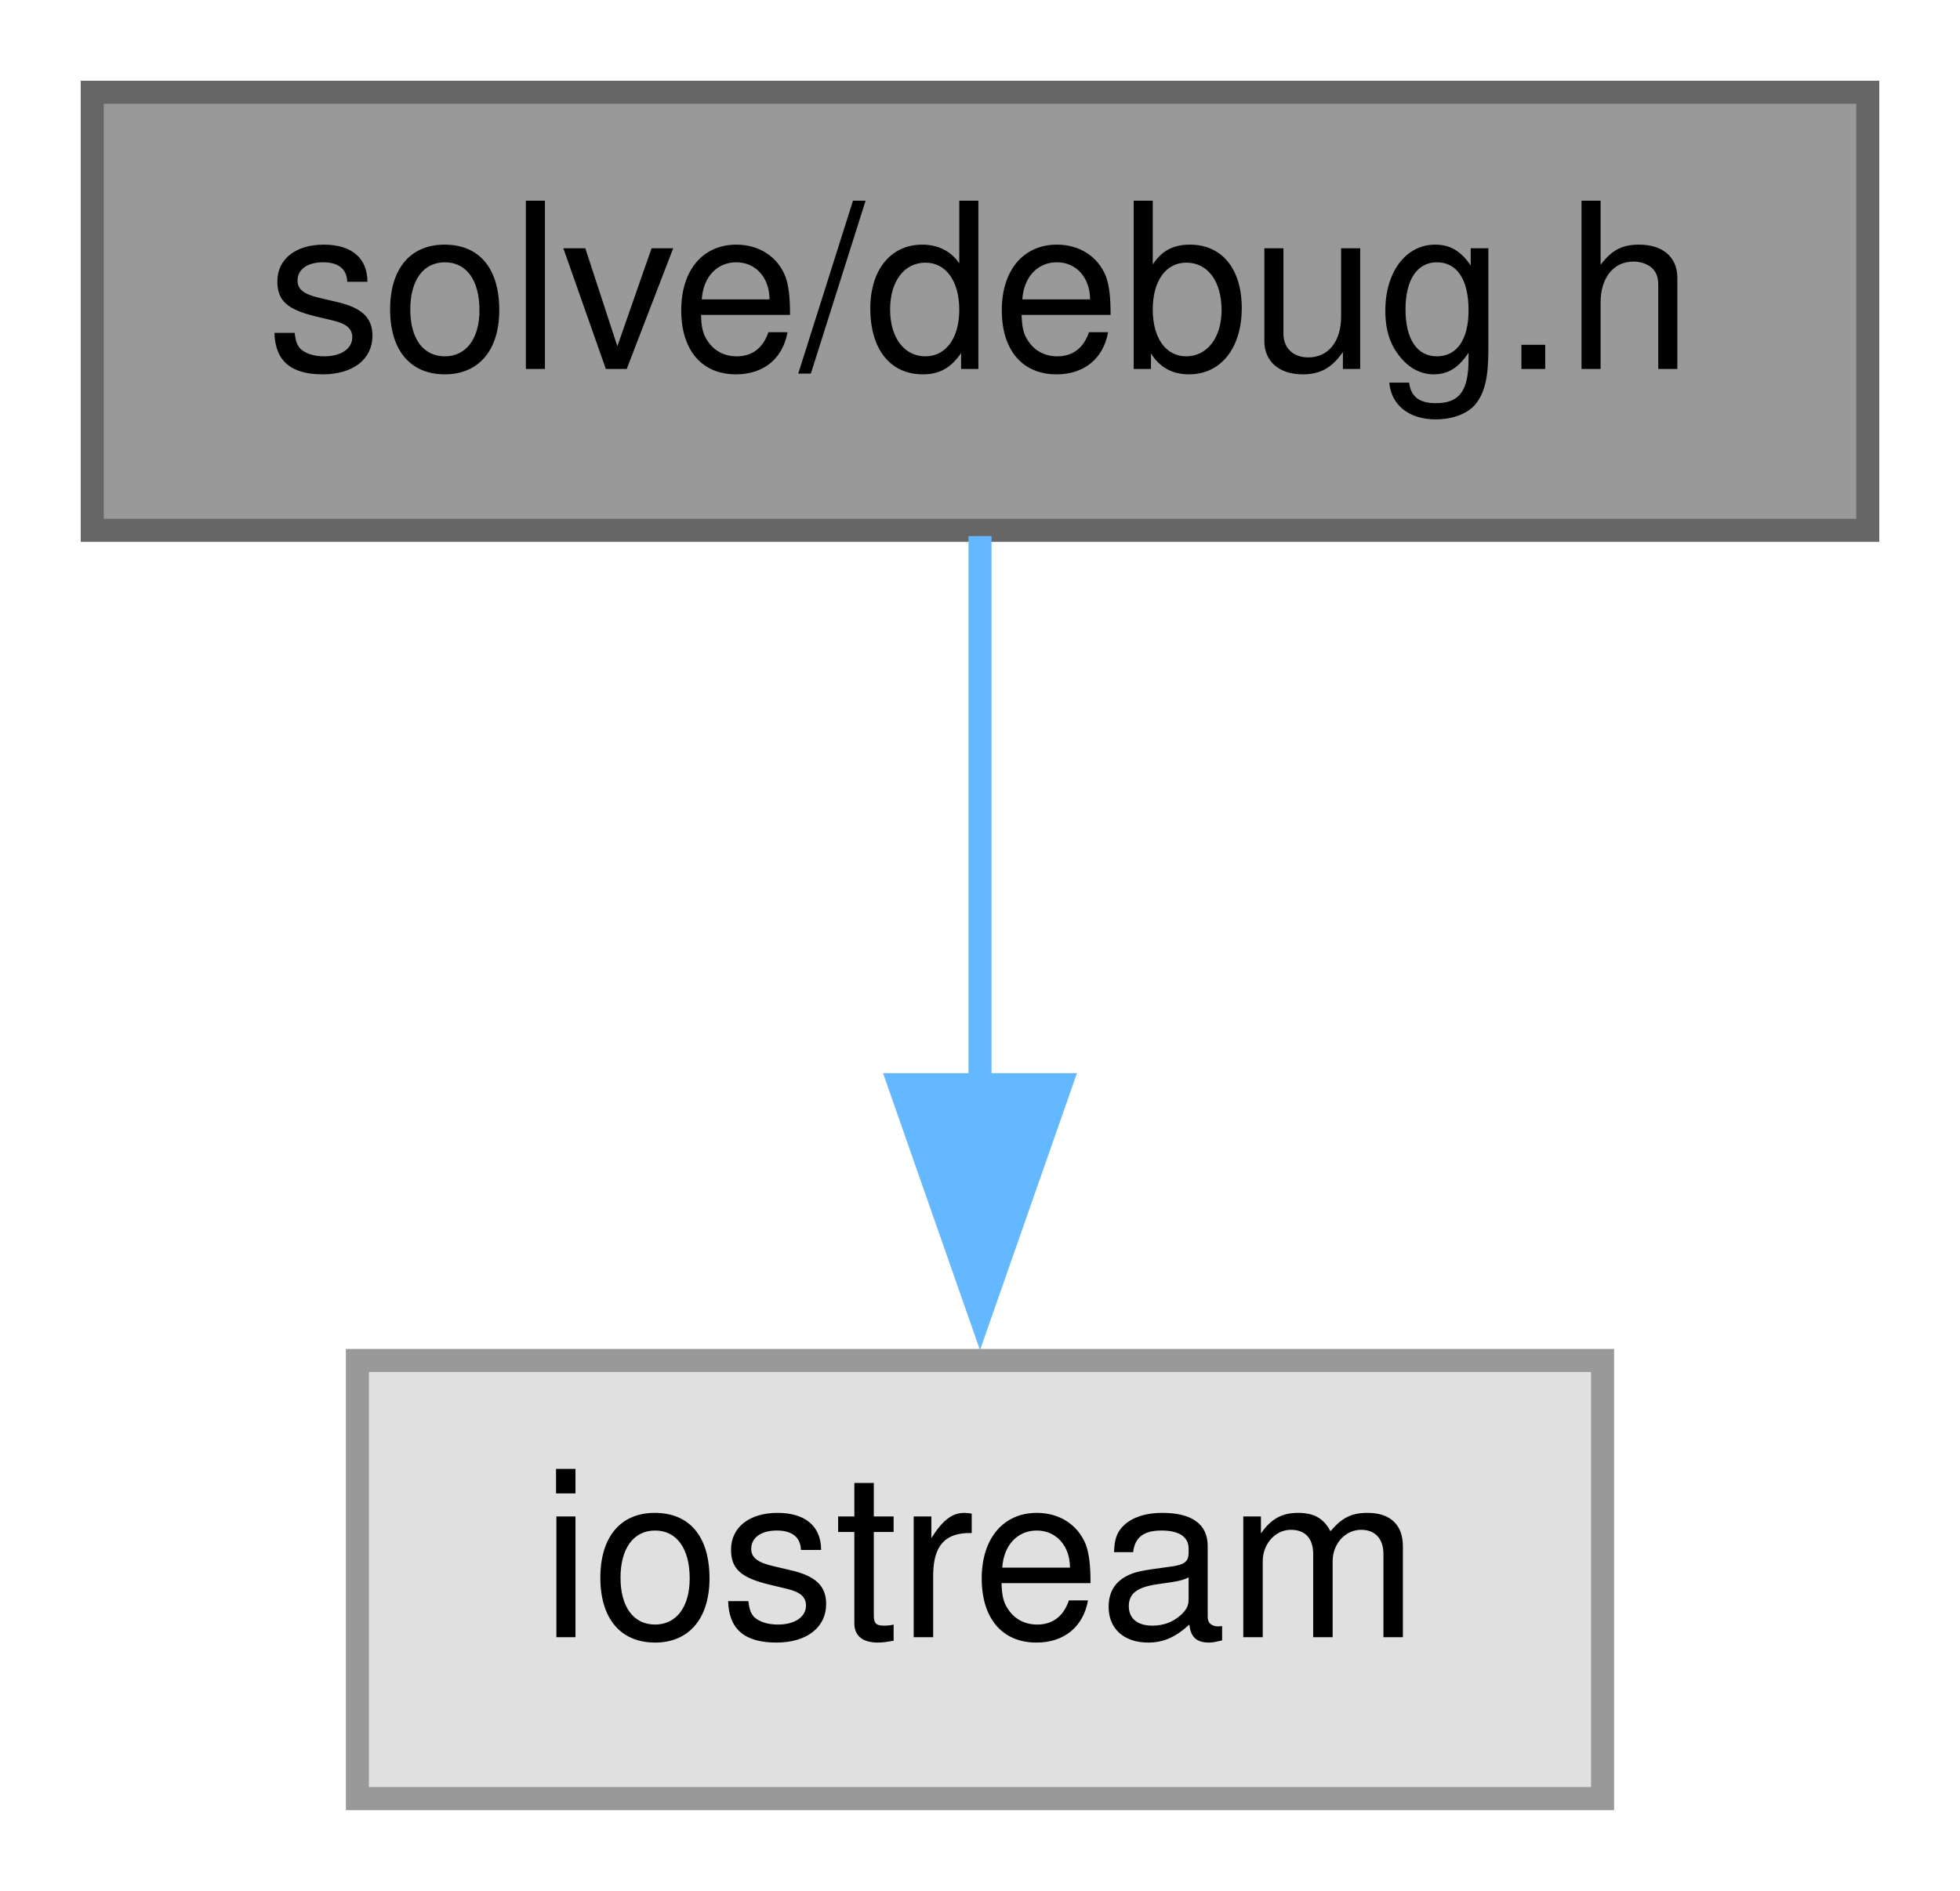
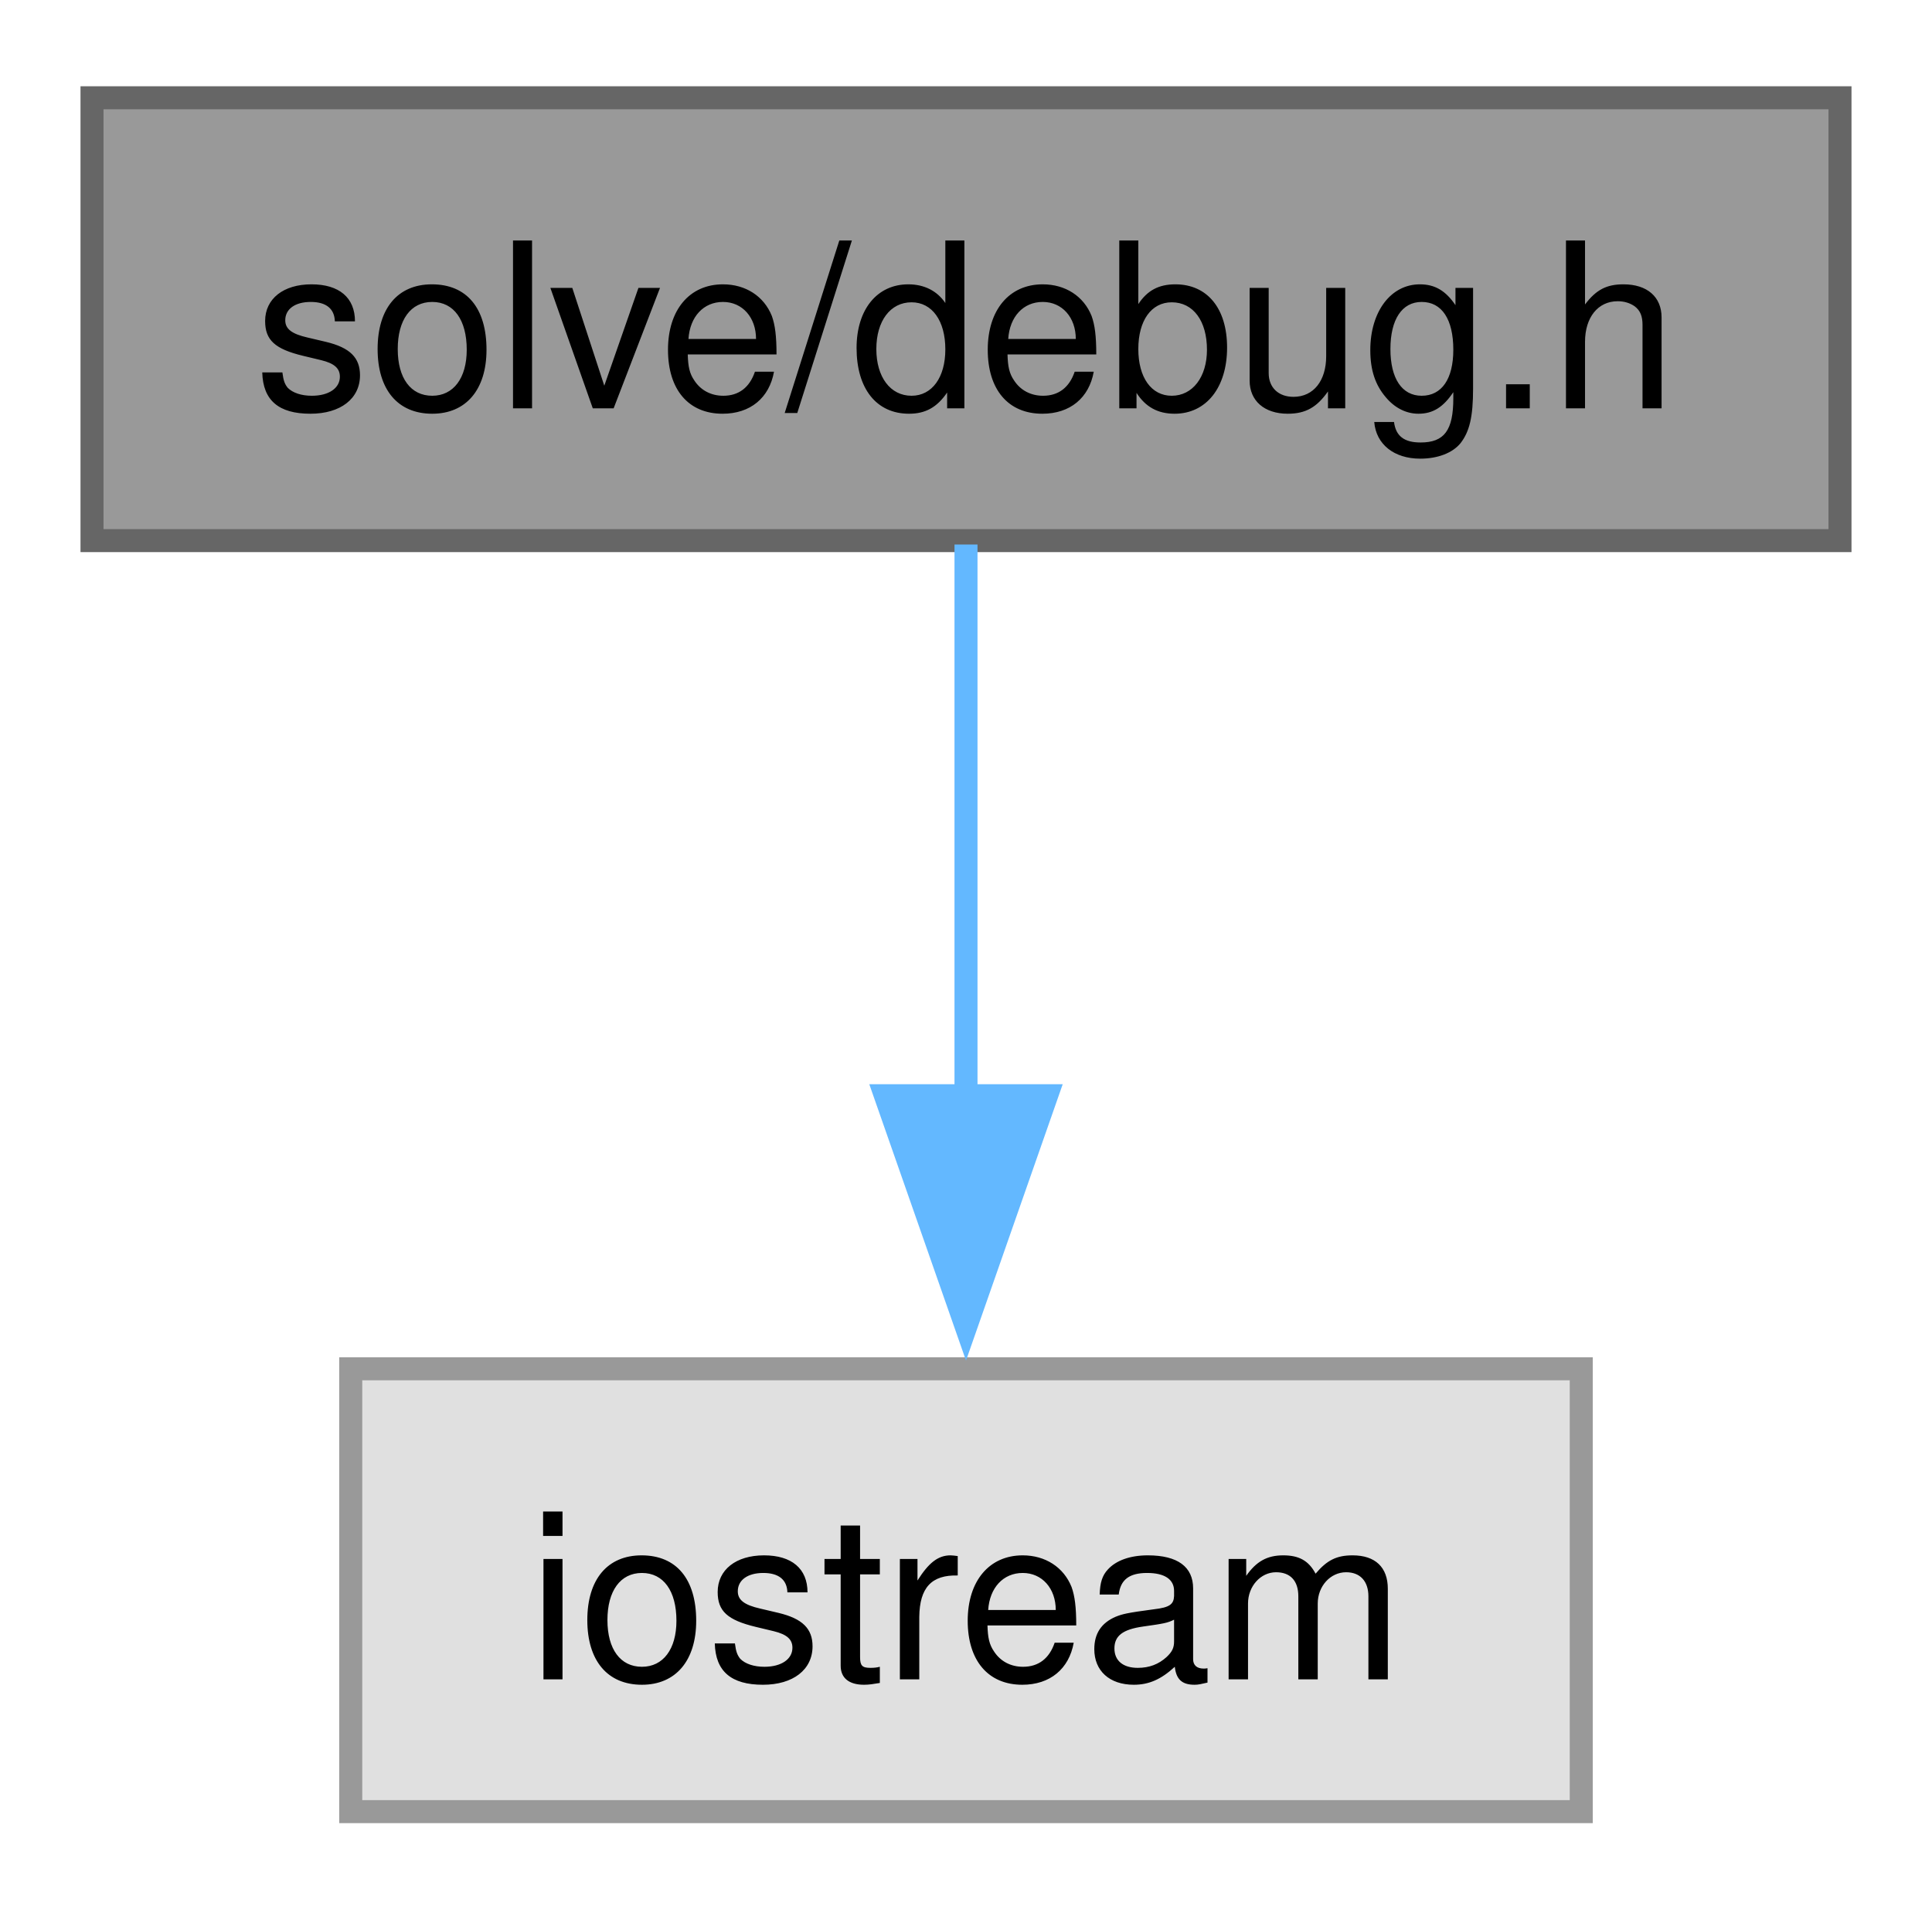
- <svg xmlns="http://www.w3.org/2000/svg" xmlns:xlink="http://www.w3.org/1999/xlink" width="85pt" height="82pt" viewBox="0.00 0.00 85.00 82.00">
-   <g id="graph0" class="graph" transform="scale(1 1) rotate(0) translate(4 78)">
-     <g id="node1" class="node">
-       <g id="a_node1">
+ <svg xmlns="http://www.w3.org/2000/svg" xmlns:xlink="http://www.w3.org/1999/xlink" width="84pt" height="83pt" viewBox="0.00 0.00 84.00 82.50">
+   <g id="graph0" class="graph" transform="scale(1 1) rotate(0) translate(4 78.5)">
+     <g id="Node000001" class="node">
+       <g id="a_Node000001">
        <a xlink:title="DEBUG_MSG source file.">
-           <polygon fill="#999999" stroke="#666666" points="77,-74 0,-74 0,-55 77,-55 77,-74" />
-           <text text-anchor="middle" x="38.5" y="-62" font-family="Helvetica,sans-Serif" font-size="10.00">solve/debug.h</text>
+           <polygon fill="#999999" stroke="#666666" points="76,-74.5 0,-74.5 0,-55.25 76,-55.25 76,-74.5" />
+           <text text-anchor="middle" x="38" y="-61" font-family="Helvetica,sans-Serif" font-size="10.00">solve/debug.h</text>
        </a>
      </g>
    </g>
-     <g id="node2" class="node">
-       <g id="a_node2">
+     <g id="Node000002" class="node">
+       <g id="a_Node000002">
        <a xlink:title=" ">
-           <polygon fill="#e0e0e0" stroke="#999999" points="65.5,-19 11.5,-19 11.5,0 65.5,0 65.5,-19" />
-           <text text-anchor="middle" x="38.5" y="-7" font-family="Helvetica,sans-Serif" font-size="10.00">iostream</text>
+           <polygon fill="#e0e0e0" stroke="#999999" points="64.75,-19.25 11.25,-19.25 11.25,0 64.75,0 64.75,-19.25" />
+           <text text-anchor="middle" x="38" y="-5.75" font-family="Helvetica,sans-Serif" font-size="10.00">iostream</text>
        </a>
      </g>
    </g>
-     <g id="edge1" class="edge">
-       <path fill="none" stroke="#63b8ff" d="M38.5,-54.75C38.5,-48.27 38.5,-39.16 38.5,-30.9" />
-       <polygon fill="#63b8ff" stroke="#63b8ff" points="42,-30.96 38.5,-20.96 35,-30.96 42,-30.96" />
+     <g id="edge1_Node000001_Node000002" class="edge">
+       <g id="a_edge1_Node000001_Node000002">
+         <a xlink:title=" ">
+           <path fill="none" stroke="#63b8ff" d="M38,-55.08C38,-48.57 38,-39.42 38,-31.12" />
+           <polygon fill="#63b8ff" stroke="#63b8ff" points="41.5,-31.12 38,-21.12 34.5,-31.12 41.5,-31.12" />
+         </a>
+       </g>
    </g>
  </g>
</svg>
